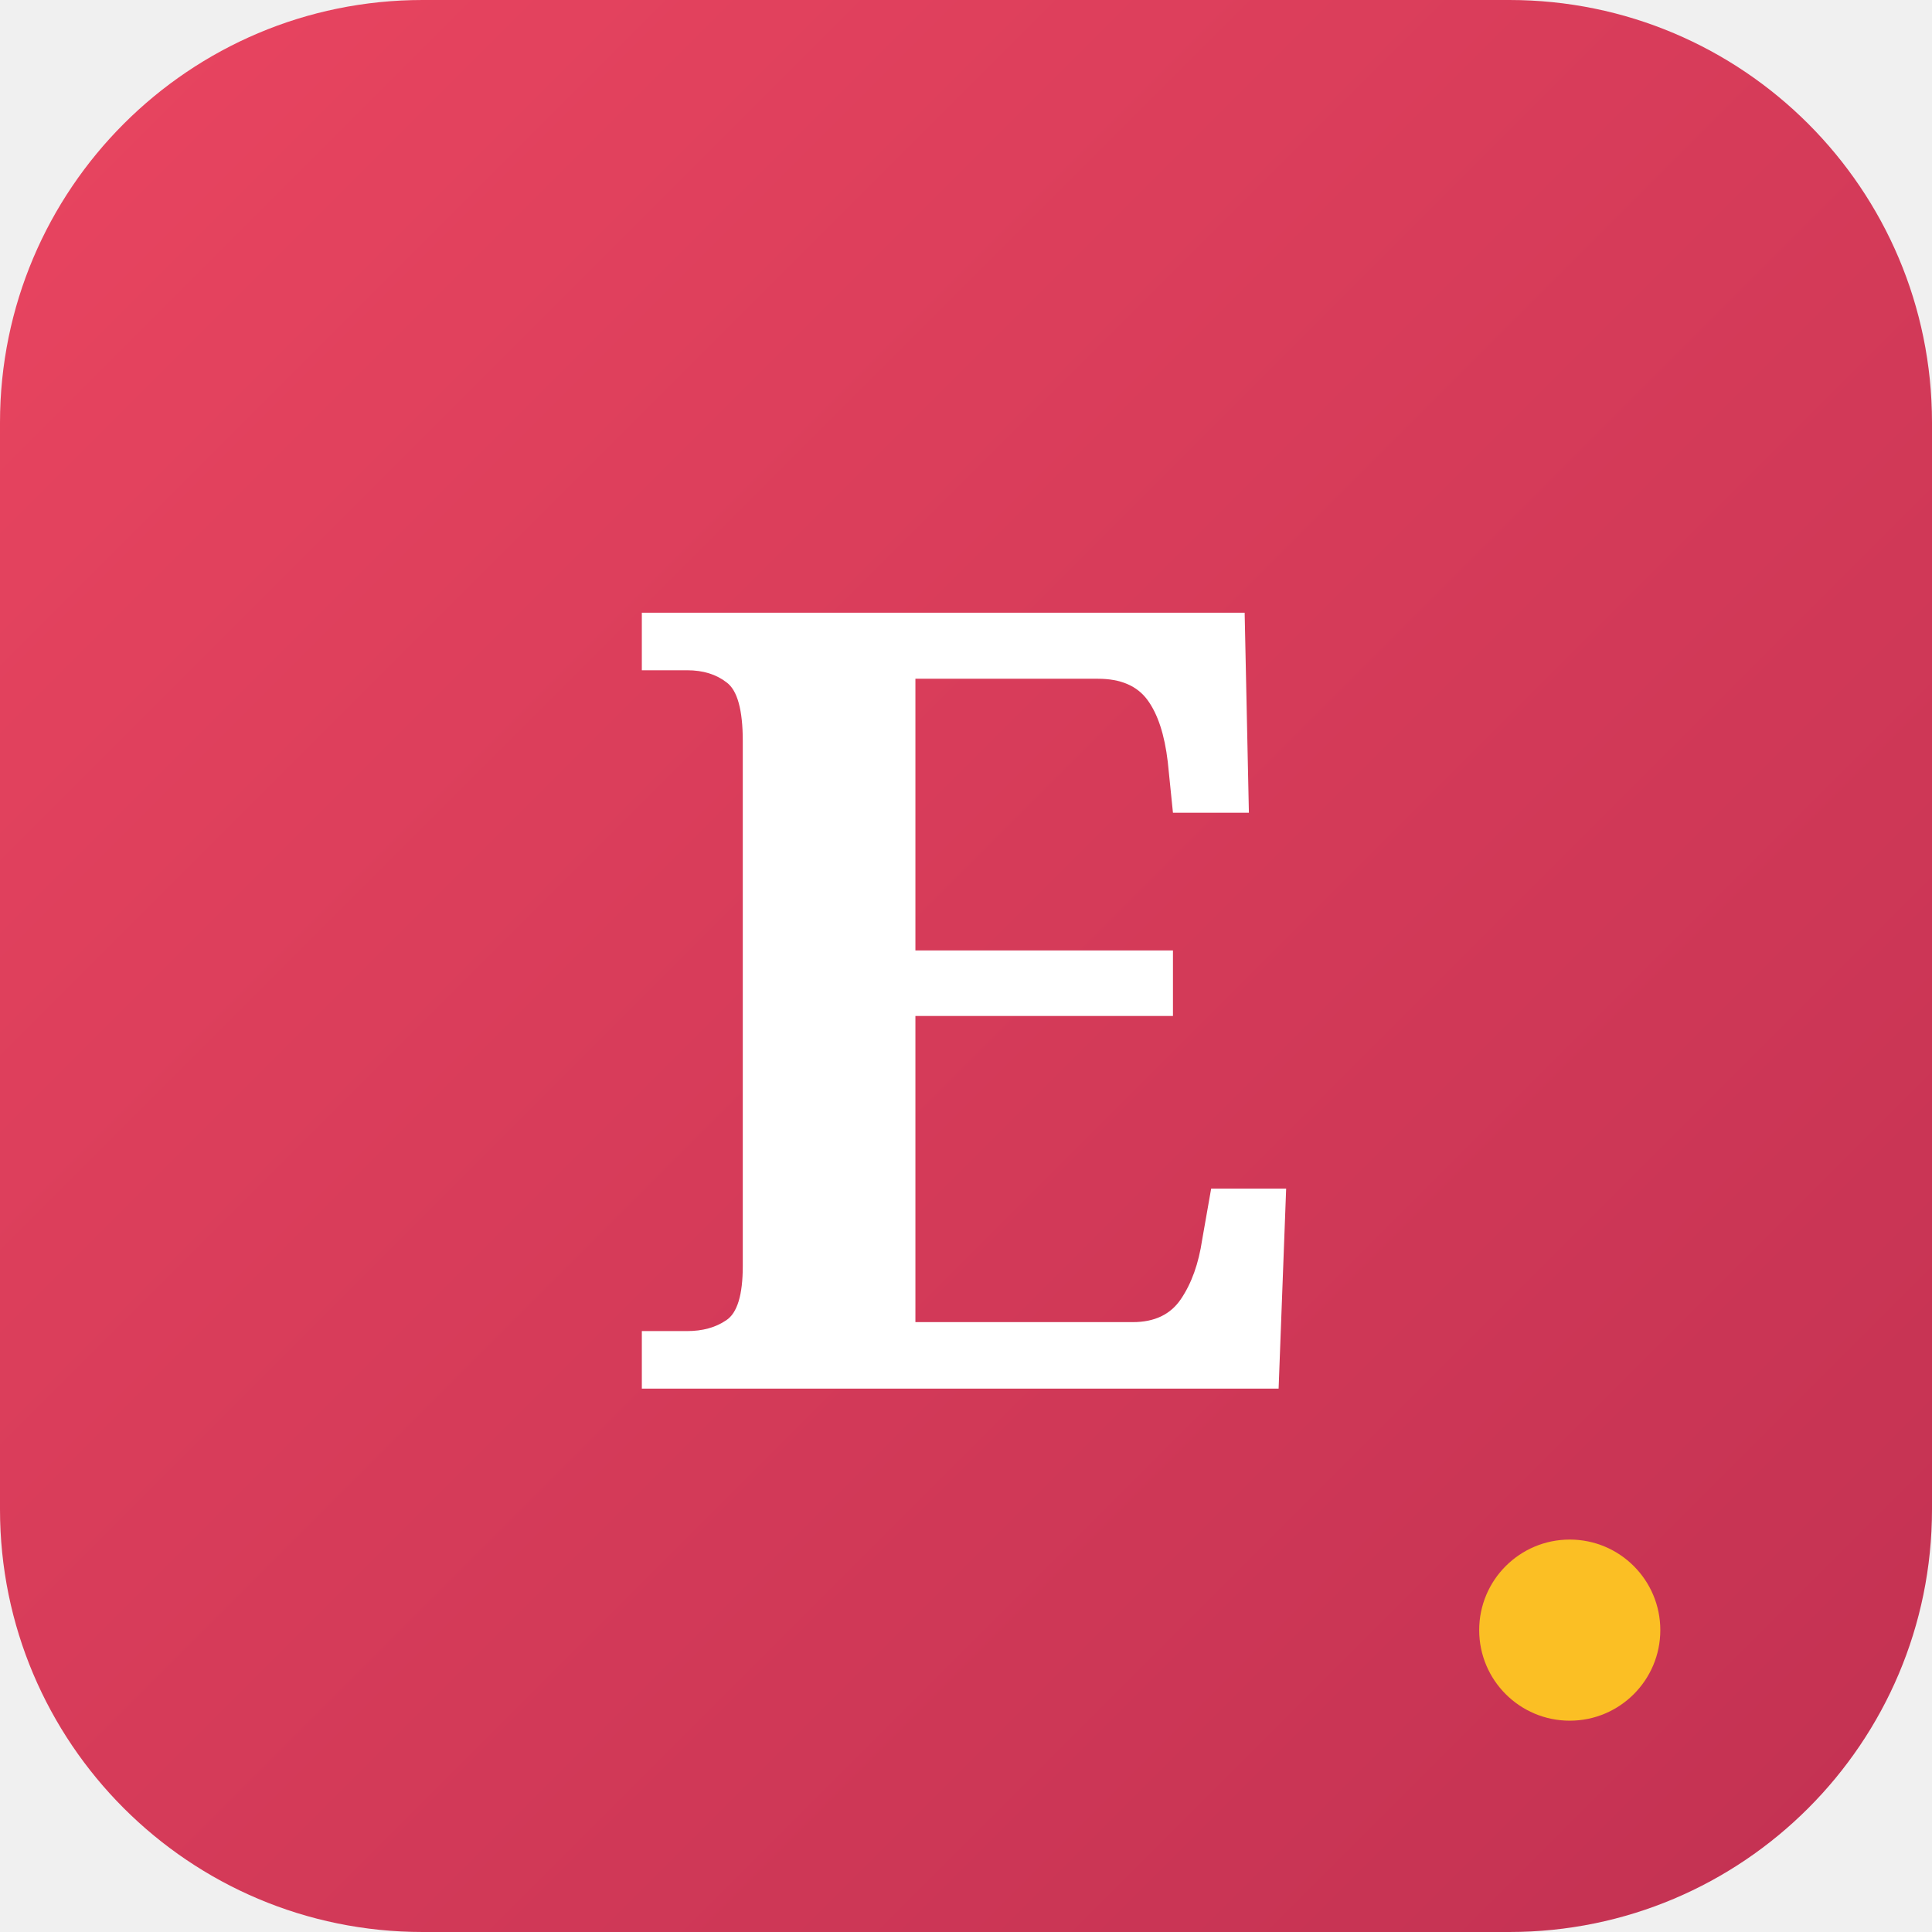
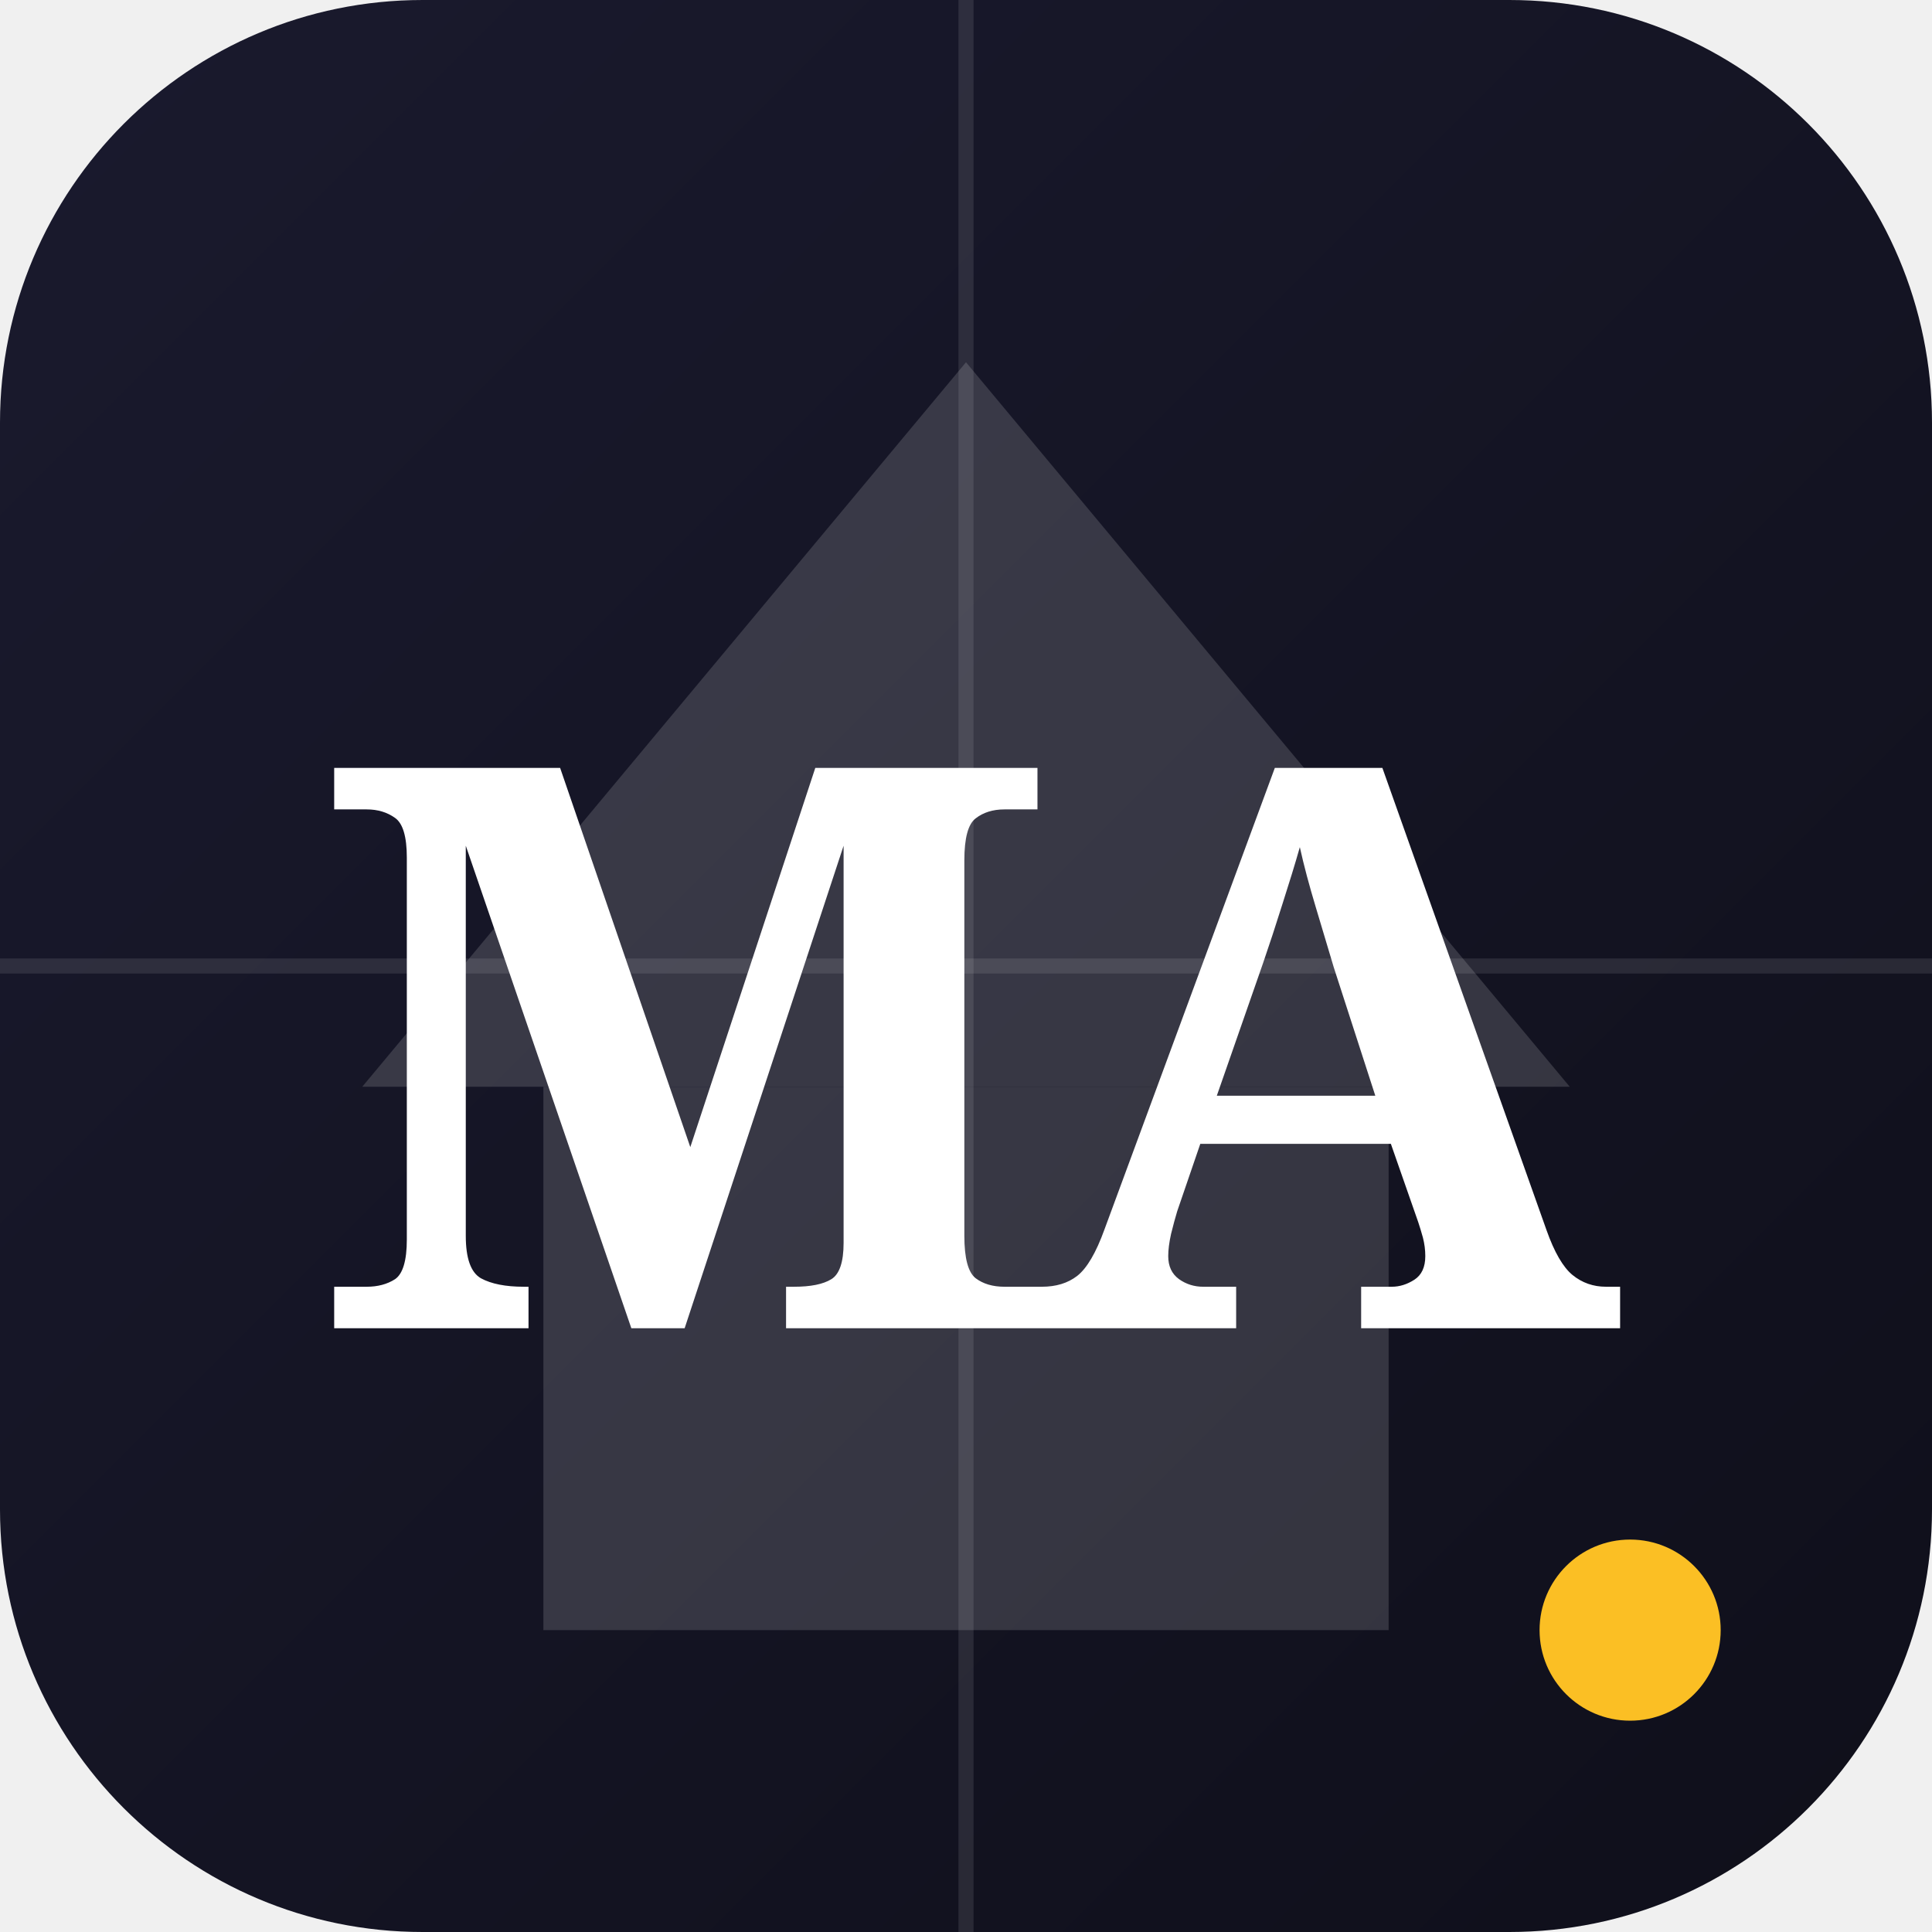
<svg xmlns="http://www.w3.org/2000/svg" viewBox="0 0 64 64" width="64" height="64">
  <defs>
    <linearGradient id="bg" x1="0%" y1="0%" x2="100%" y2="100%">
-       <stop offset="0%" style="stop-color:#e94560" />
-       <stop offset="100%" style="stop-color:#c23152" />
+       <stop offset="0%" style="stop-color:#1a1a2e" />
+       <stop offset="100%" style="stop-color:#0f0f1a" />
    </linearGradient>
  </defs>
  <rect width="64" height="64" rx="14" fill="url(#bg)" />
-   <text x="32" y="46" text-anchor="middle" fill="white" font-family="Georgia, serif" font-size="36" font-weight="bold">E</text>
-   <circle cx="52" cy="54" r="3" fill="#fbbf24" />
+   <line x1="0" y1="32" x2="64" y2="32" stroke="white" stroke-opacity="0.1" stroke-width="0.5" />
+   <line x1="32" y1="0" x2="32" y2="64" stroke="white" stroke-opacity="0.1" stroke-width="0.5" />
+   <g opacity="0.15" fill="white">
+     <polygon points="32,12 12,36 52,36" />
+     <rect x="18" y="36" width="28" height="18" />
+   </g>
+   <text x="32" y="44" text-anchor="middle" fill="white" font-family="Georgia, serif" font-size="26" font-weight="bold" letter-spacing="-1">MA</text>
+   <circle cx="54" cy="54" r="3" fill="#fbbf24" />
</svg>
